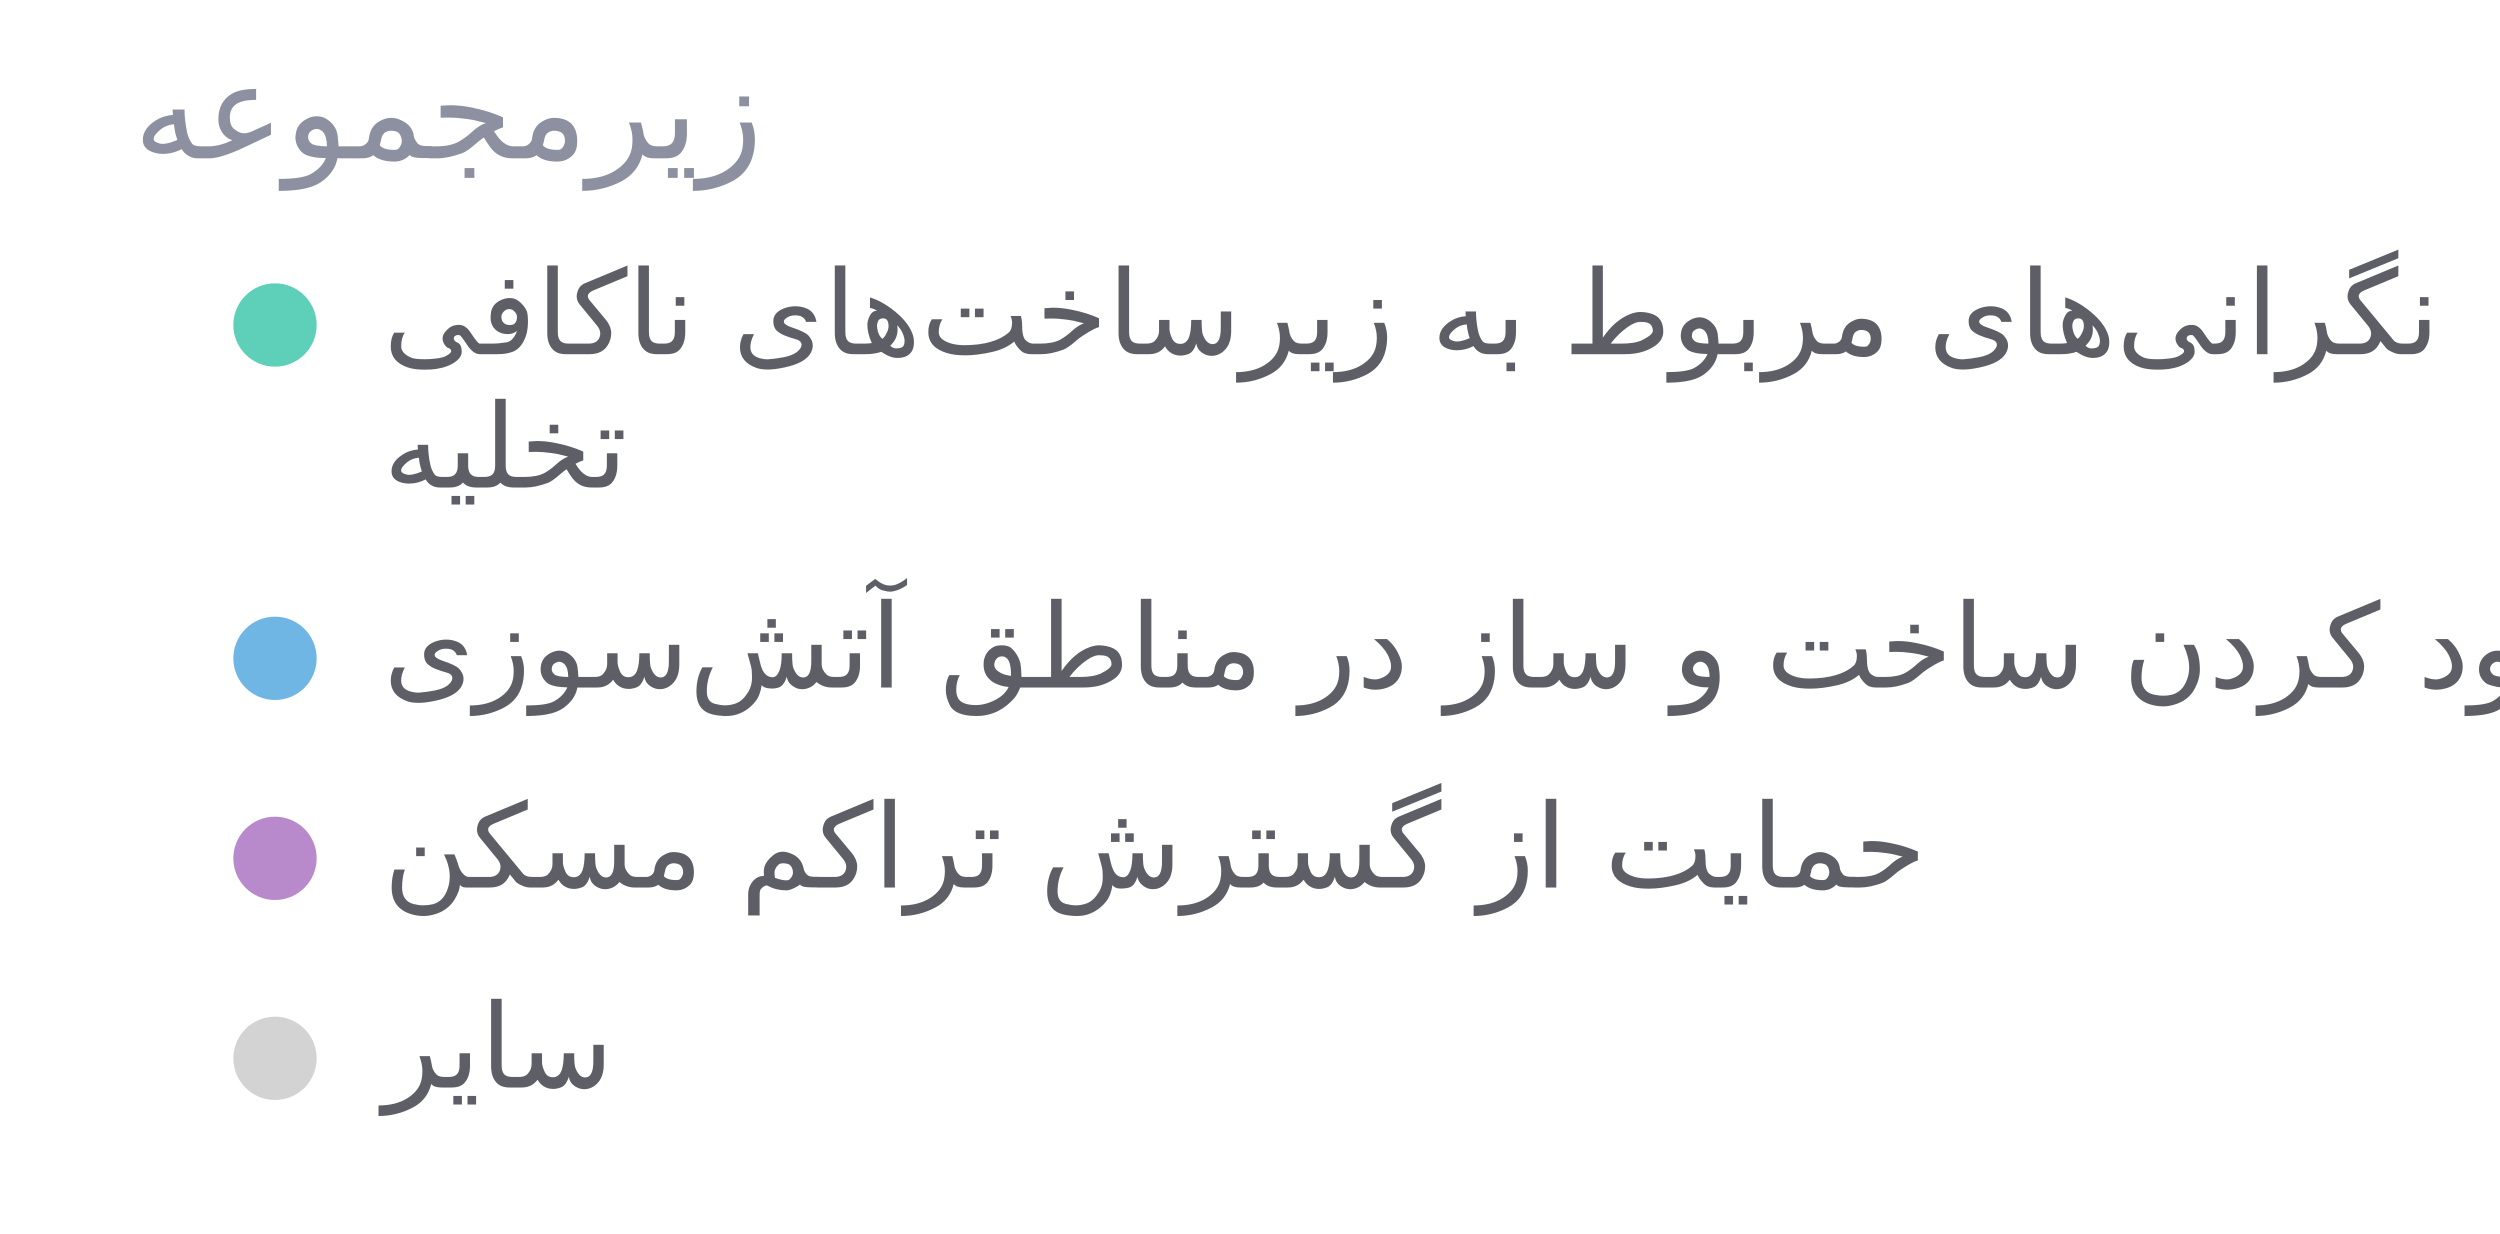
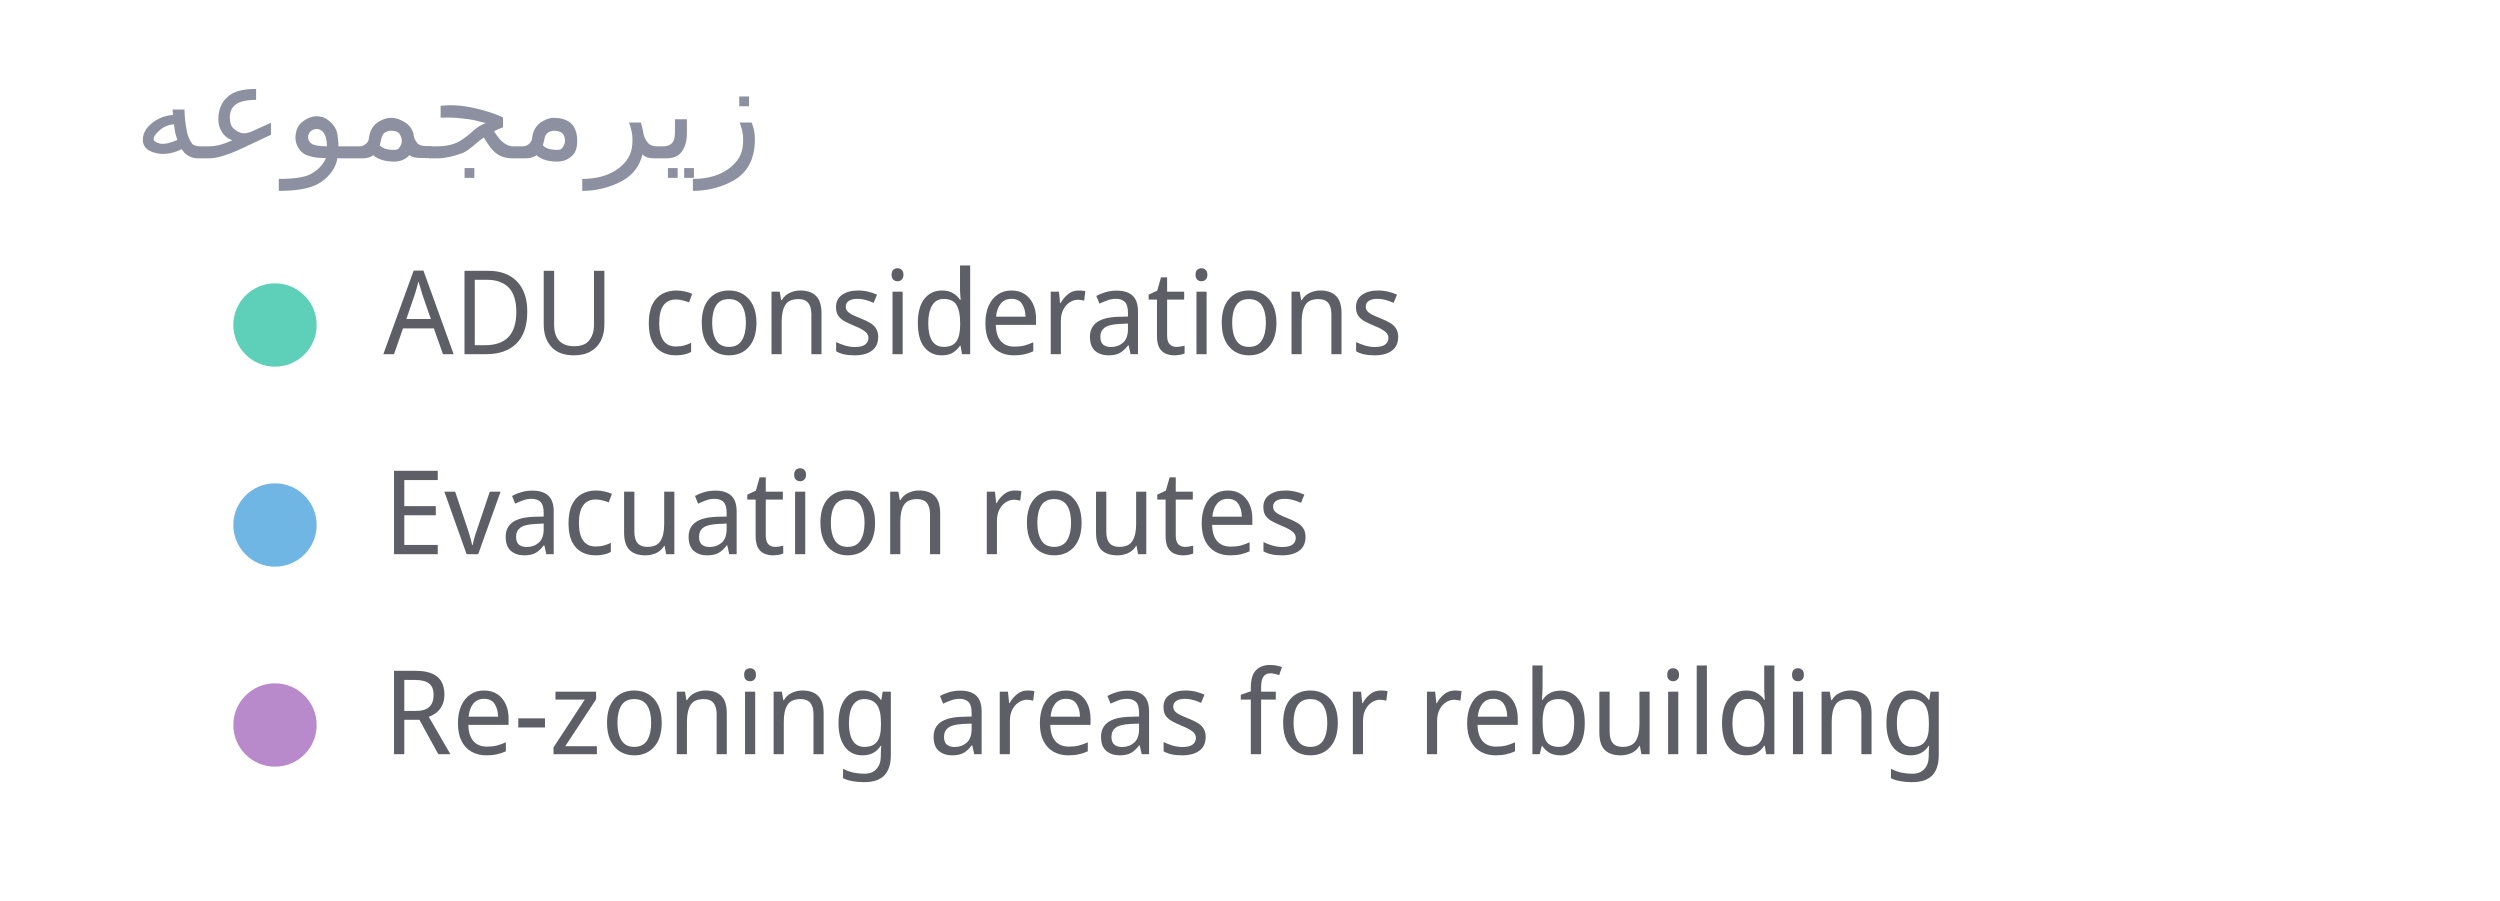
- <svg xmlns="http://www.w3.org/2000/svg" width="300" height="148" viewBox="0 0 300 148" preserveAspectRatio="xMidYMid meet">
+ <svg xmlns="http://www.w3.org/2000/svg" width="300" height="108" viewBox="0 0 300 108" preserveAspectRatio="xMidYMid meet">
  <text x="16" y="19" font-family="Noto Sans Display" font-size="16" font-weight="400" fill="#8c90a0">زیرمجموعه</text>
  <circle cx="33" cy="39" r="5" fill="#5ed0b9" fill-opacity="1.0" stroke="none" stroke-width="0.5" />
-   <text fill="#5e5f66" x="46" y="42.5" font-family="Noto Sans Display" font-size="14">نگرانی‌های مربوط به زیرساخت‌های ناکافی </text>
-   <text fill="#5e5f66" x="46" y="58.5" font-family="Noto Sans Display" font-size="14">تخلیه</text>
-   <circle cx="33" cy="79" r="5" fill="#70b6e5" fill-opacity="1.0" stroke="none" stroke-width="0.5" />
-   <text fill="#5e5f66" x="46" y="82.5" font-family="Noto Sans Display" font-size="14">محدود کردن ساخت و ساز در مناطق آتش‌سوزی</text>
-   <circle cx="33" cy="103" r="5" fill="#b98acb" fill-opacity="1.0" stroke="none" stroke-width="0.5" />
-   <text fill="#5e5f66" x="46" y="106.5" font-family="Noto Sans Display" font-size="14">حمایت از گسترش تراکم مسکن</text>
-   <circle cx="33" cy="127" r="5" fill="lightgray" fill-opacity="1.0" stroke="none" stroke-width="0.5" />
-   <text fill="#5e5f66" x="46" y="130.5" font-family="Noto Sans Display" font-size="14">سایر</text>
+   <text fill="#5e5f66" x="46" y="42.5" font-family="Noto Sans Display" font-size="14">ADU considerations</text>
+   <circle cx="33" cy="63" r="5" fill="#70b6e5" fill-opacity="1.0" stroke="none" stroke-width="0.5" />
+   <text fill="#5e5f66" x="46" y="66.5" font-family="Noto Sans Display" font-size="14">Evacuation routes</text>
+   <circle cx="33" cy="87" r="5" fill="#b98acb" fill-opacity="1.0" stroke="none" stroke-width="0.5" />
+   <text fill="#5e5f66" x="46" y="90.5" font-family="Noto Sans Display" font-size="14">Re-zoning areas for rebuilding</text>
</svg>
